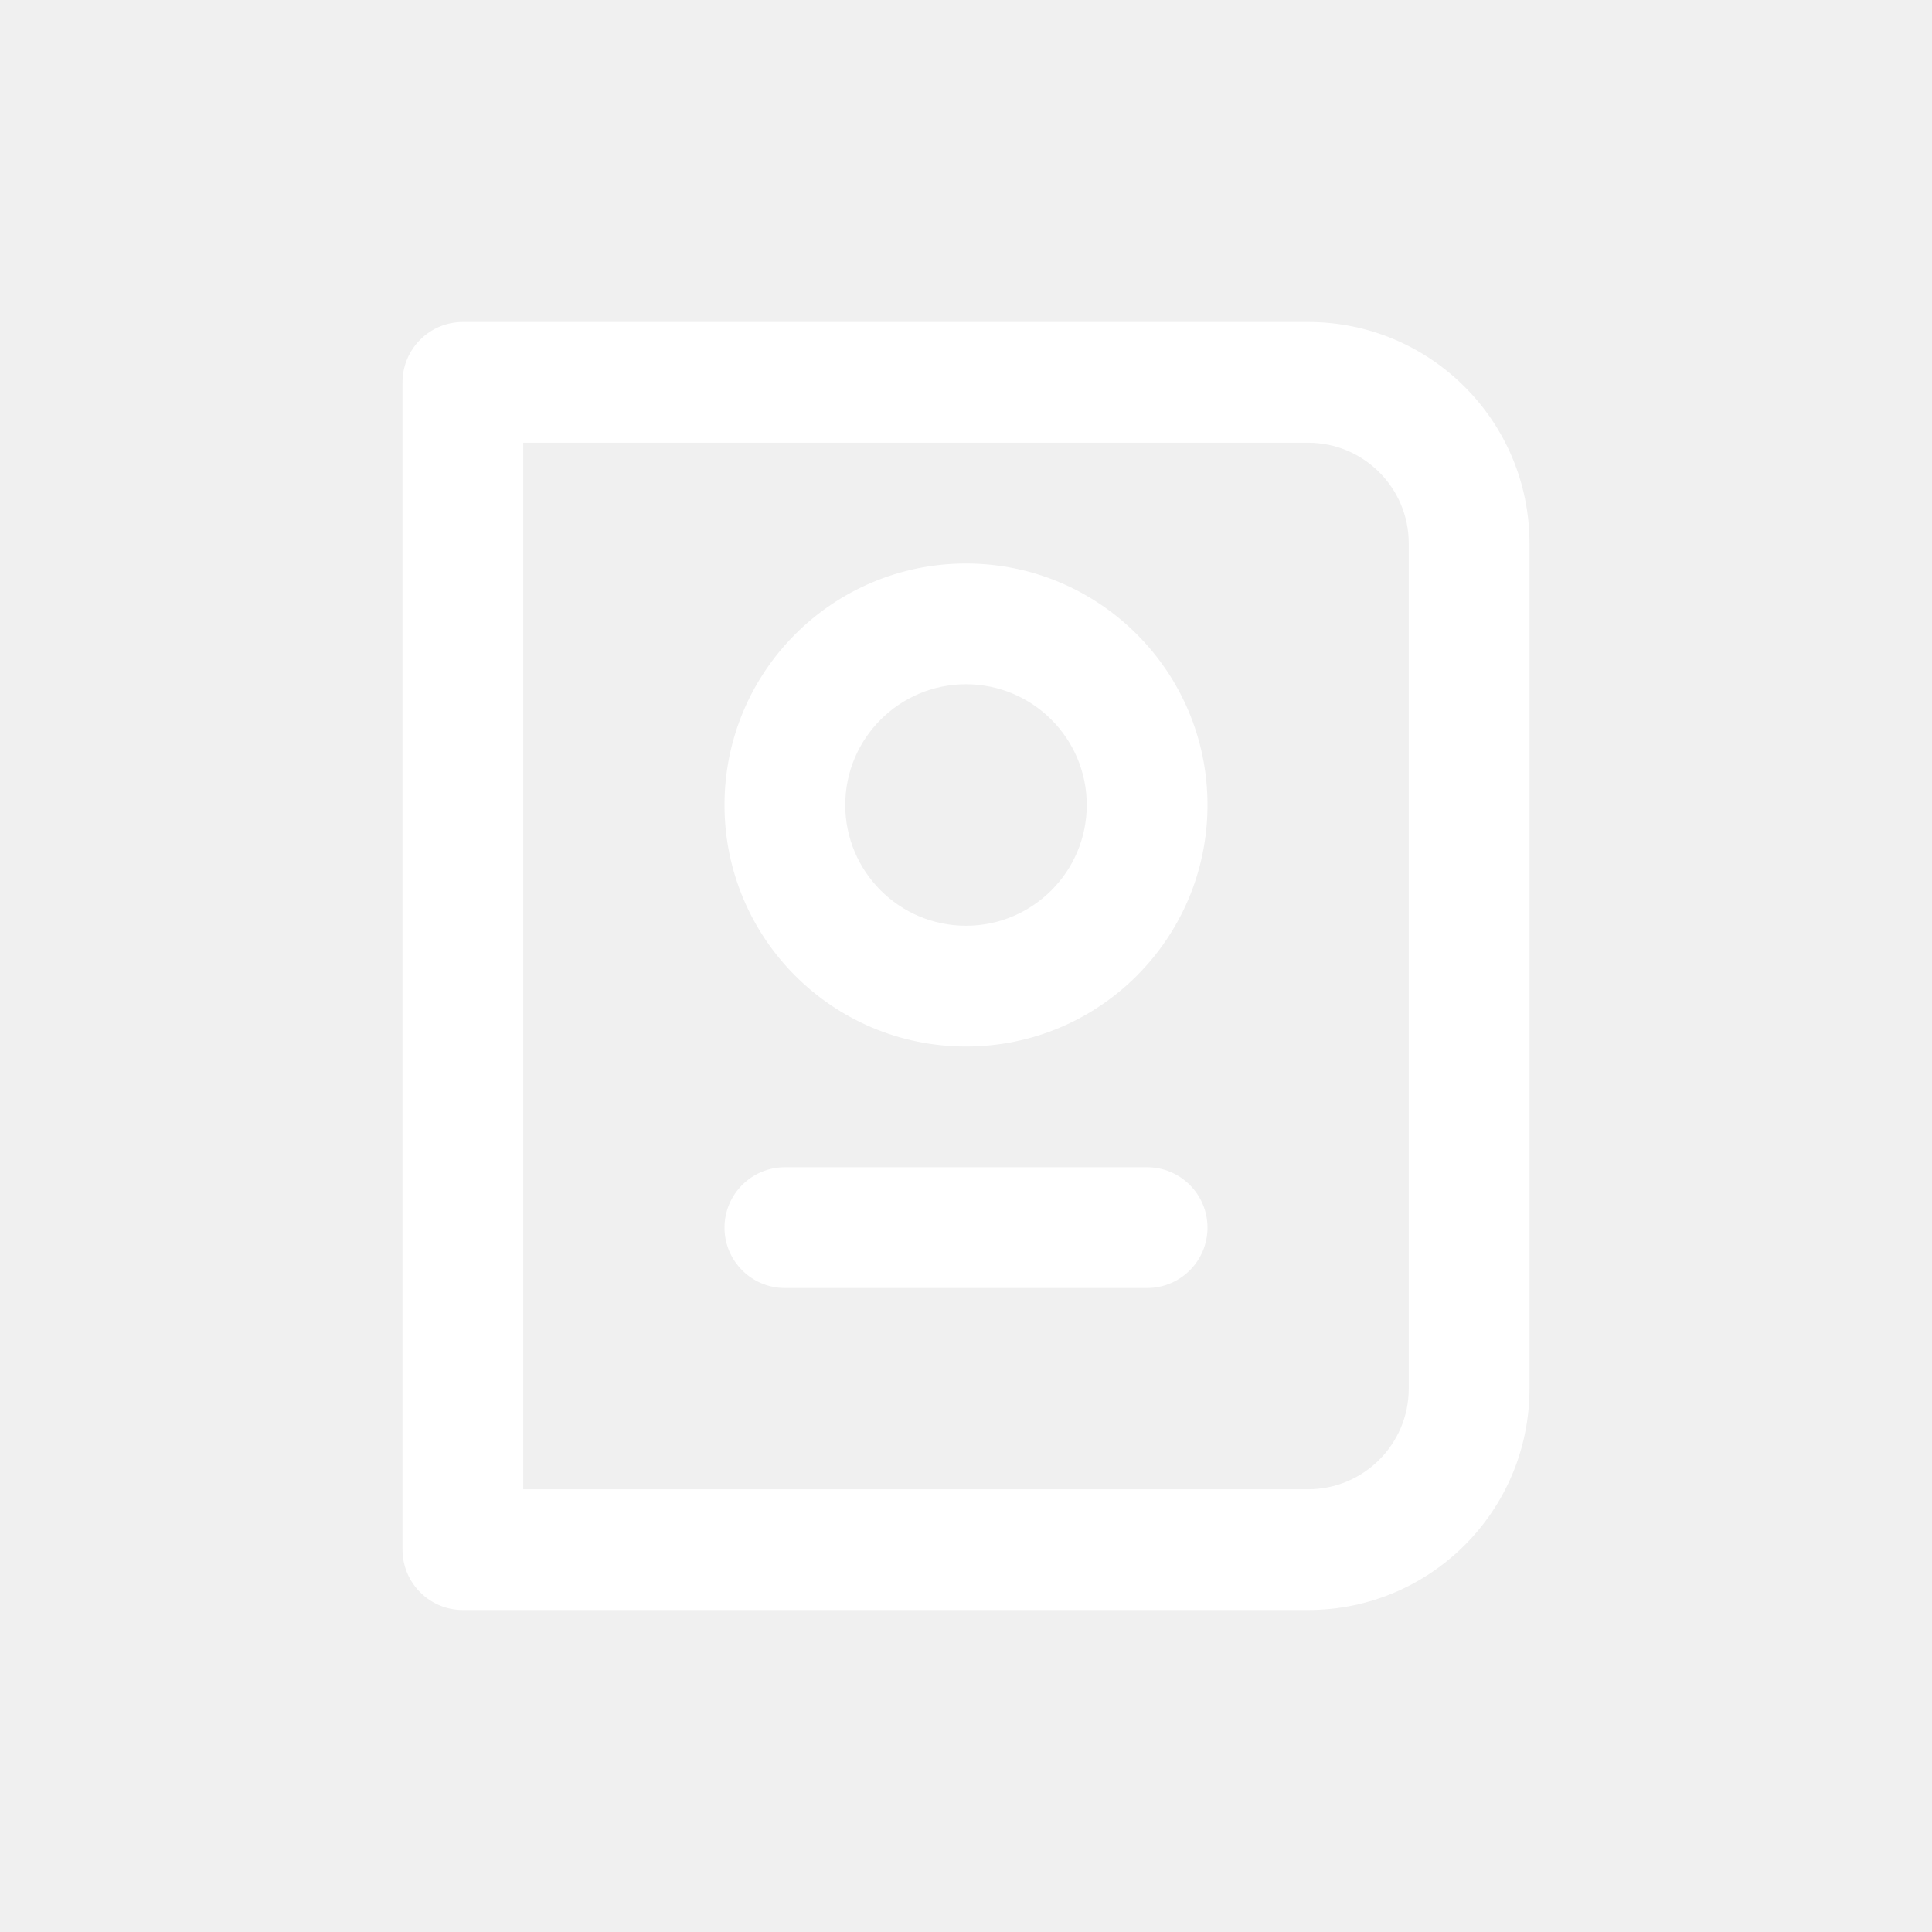
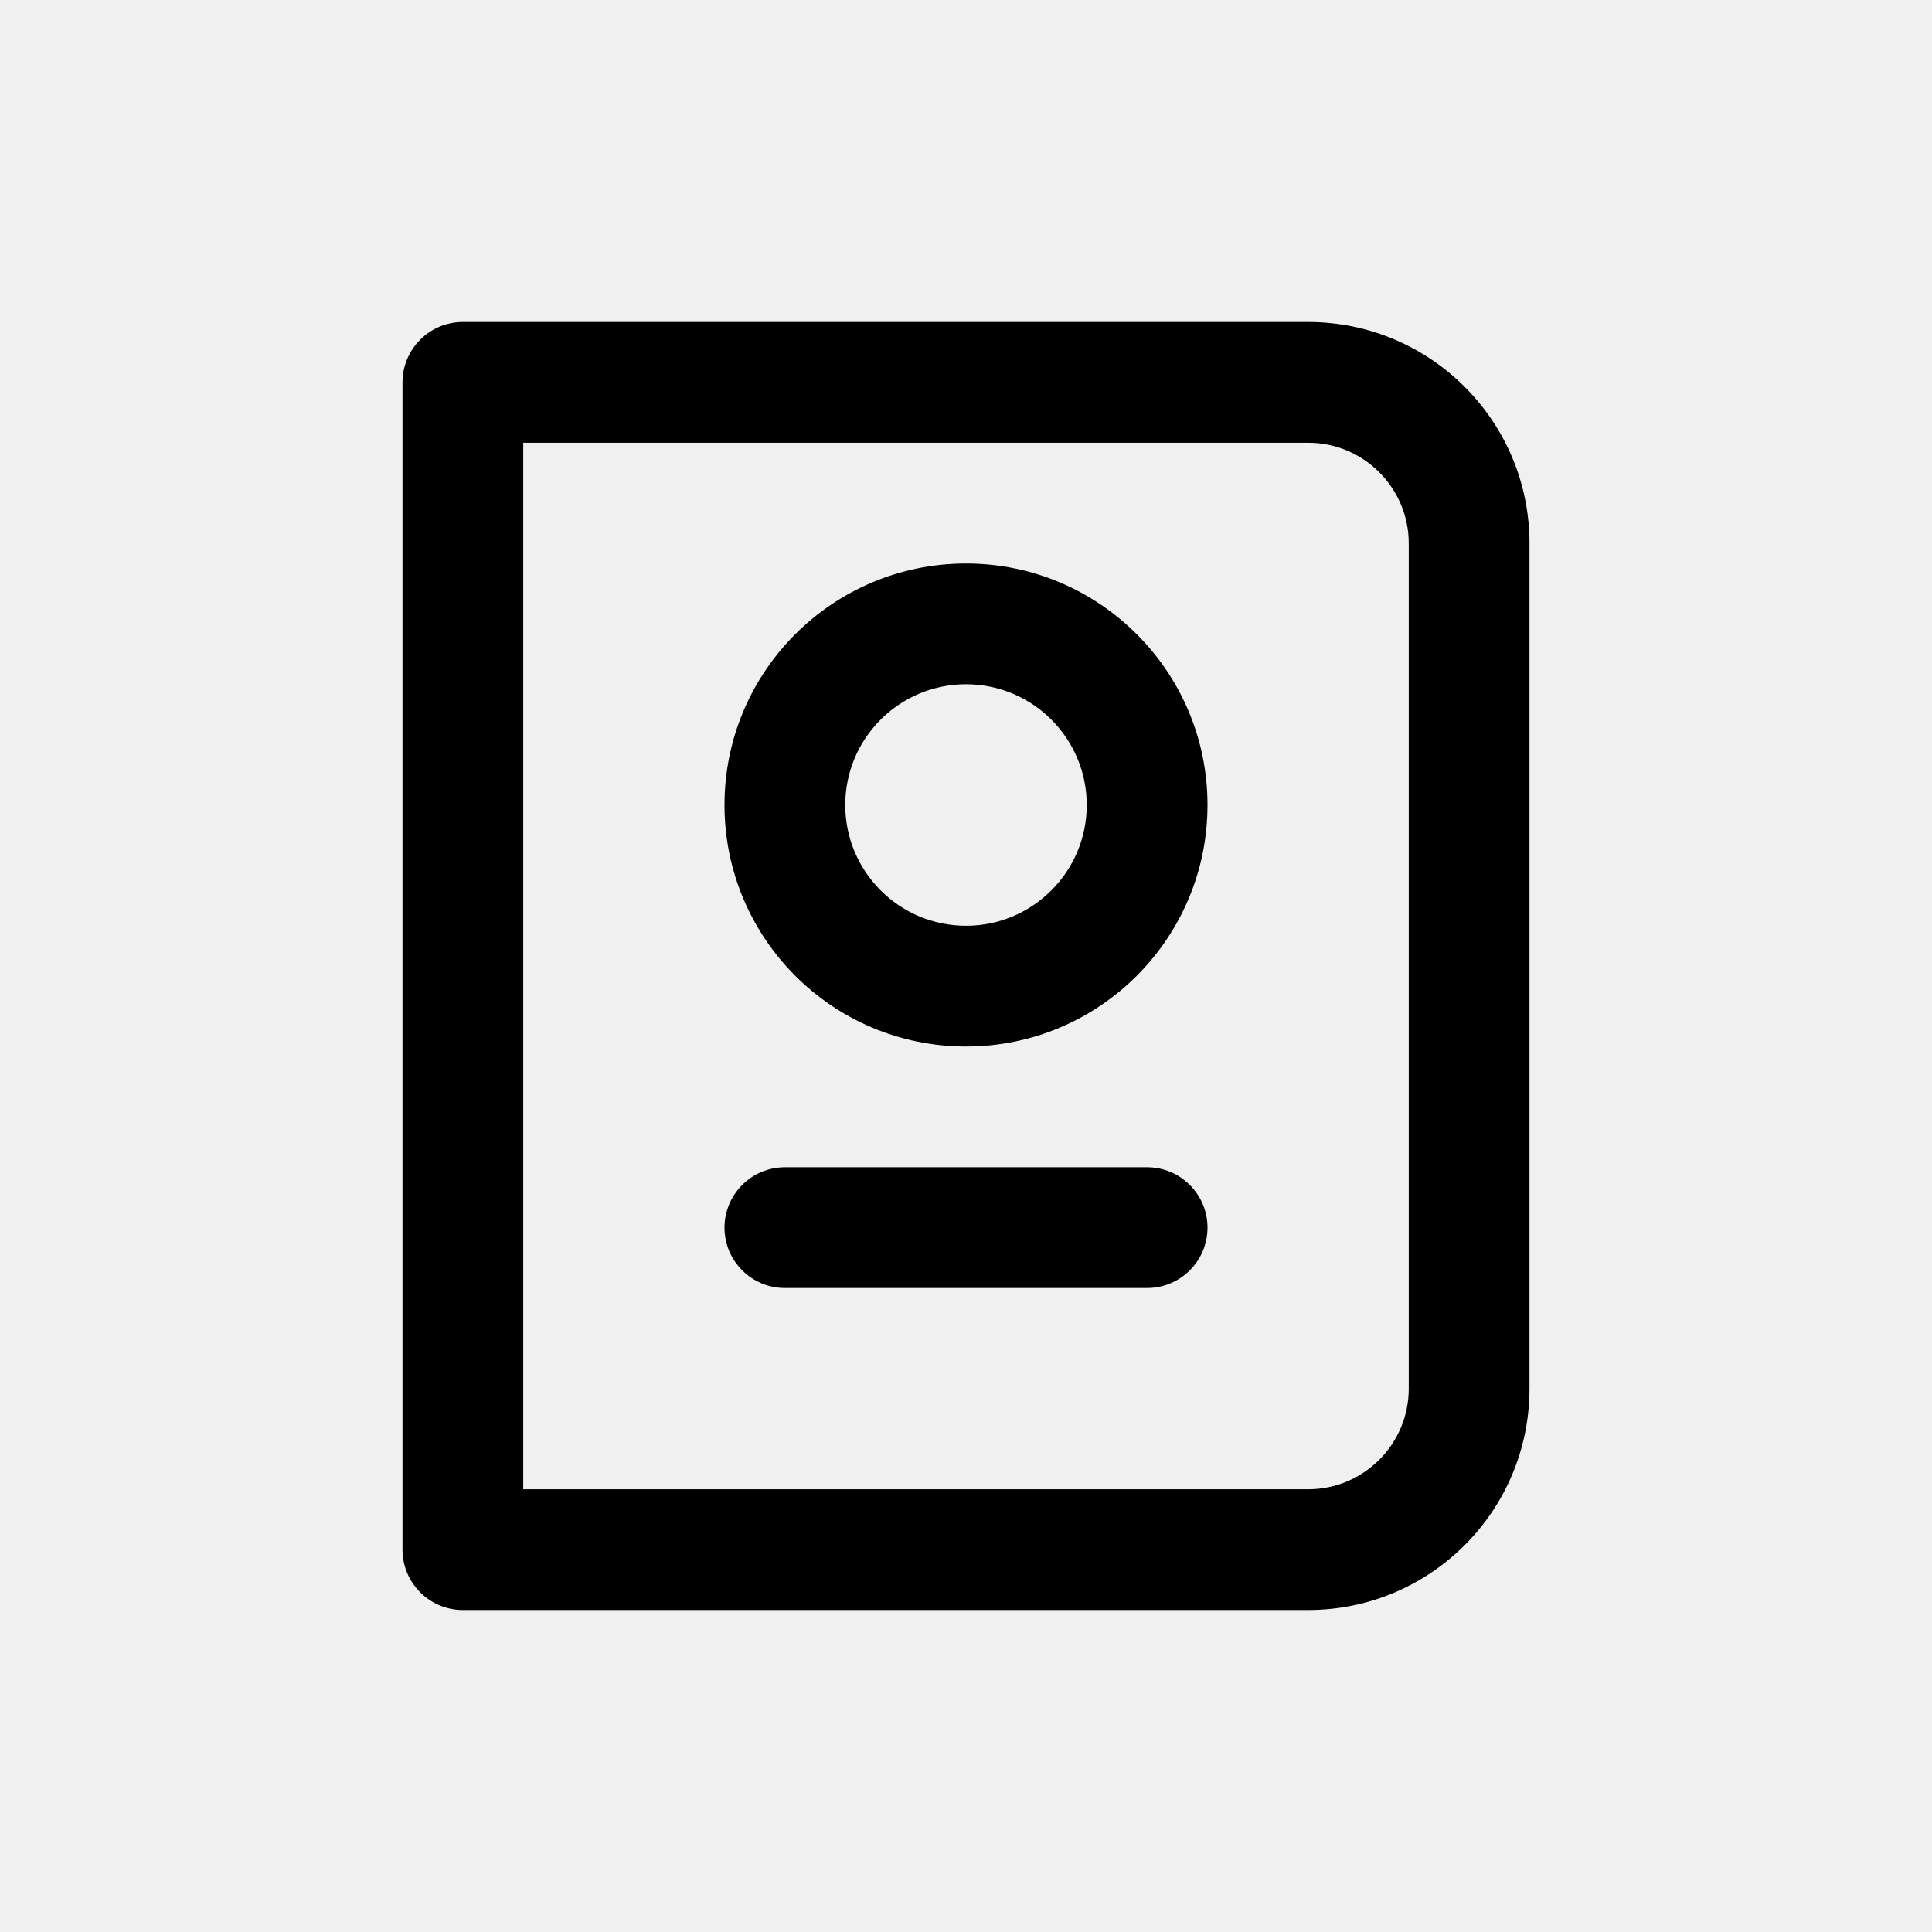
<svg width="24" height="24" viewBox="0 0 24 24" fill="none">
-   <path fill-rule="evenodd" clip-rule="evenodd" d="M5 4.75C5 4.336 5.336 4 5.75 4H16.25C17.769 4 19 5.231 19 6.75V17.25C19 18.769 17.769 20 16.25 20H5.75C5.336 20 5 19.664 5 19.25V4.75ZM6.5 5.5V18.5H16.25C16.94 18.5 17.5 17.94 17.5 17.25V6.75C17.5 6.06 16.94 5.5 16.25 5.5H6.5ZM12 8.5C11.172 8.5 10.5 9.172 10.5 10C10.5 10.828 11.172 11.5 12 11.5C12.828 11.5 13.5 10.828 13.5 10C13.5 9.172 12.828 8.5 12 8.5ZM9 10C9 8.343 10.343 7 12 7C13.657 7 15 8.343 15 10C15 11.657 13.657 13 12 13C10.343 13 9 11.657 9 10ZM9.75 14.5C9.336 14.5 9 14.836 9 15.25C9 15.664 9.336 16 9.75 16H14.25C14.664 16 15 15.664 15 15.25C15 14.836 14.664 14.5 14.25 14.5H9.75Z" fill="white" />
+   <path fill-rule="evenodd" clip-rule="evenodd" d="M5 4.75C5 4.336 5.336 4 5.75 4H16.25C17.769 4 19 5.231 19 6.75V17.25C19 18.769 17.769 20 16.25 20H5.75C5.336 20 5 19.664 5 19.25V4.75ZM6.5 5.5V18.5H16.25C16.94 18.5 17.5 17.94 17.5 17.25V6.75C17.5 6.06 16.94 5.5 16.25 5.5H6.5ZM12 8.5C11.172 8.5 10.5 9.172 10.5 10C10.5 10.828 11.172 11.5 12 11.5C12.828 11.5 13.5 10.828 13.5 10C13.5 9.172 12.828 8.5 12 8.5ZM9 10C9 8.343 10.343 7 12 7C13.657 7 15 8.343 15 10C15 11.657 13.657 13 12 13C10.343 13 9 11.657 9 10ZM9.75 14.5C9.336 14.5 9 14.836 9 15.25C9 15.664 9.336 16 9.75 16H14.25C14.664 16 15 15.664 15 15.25C15 14.836 14.664 14.5 14.25 14.5H9.75Z" fill="black" />
</svg>
